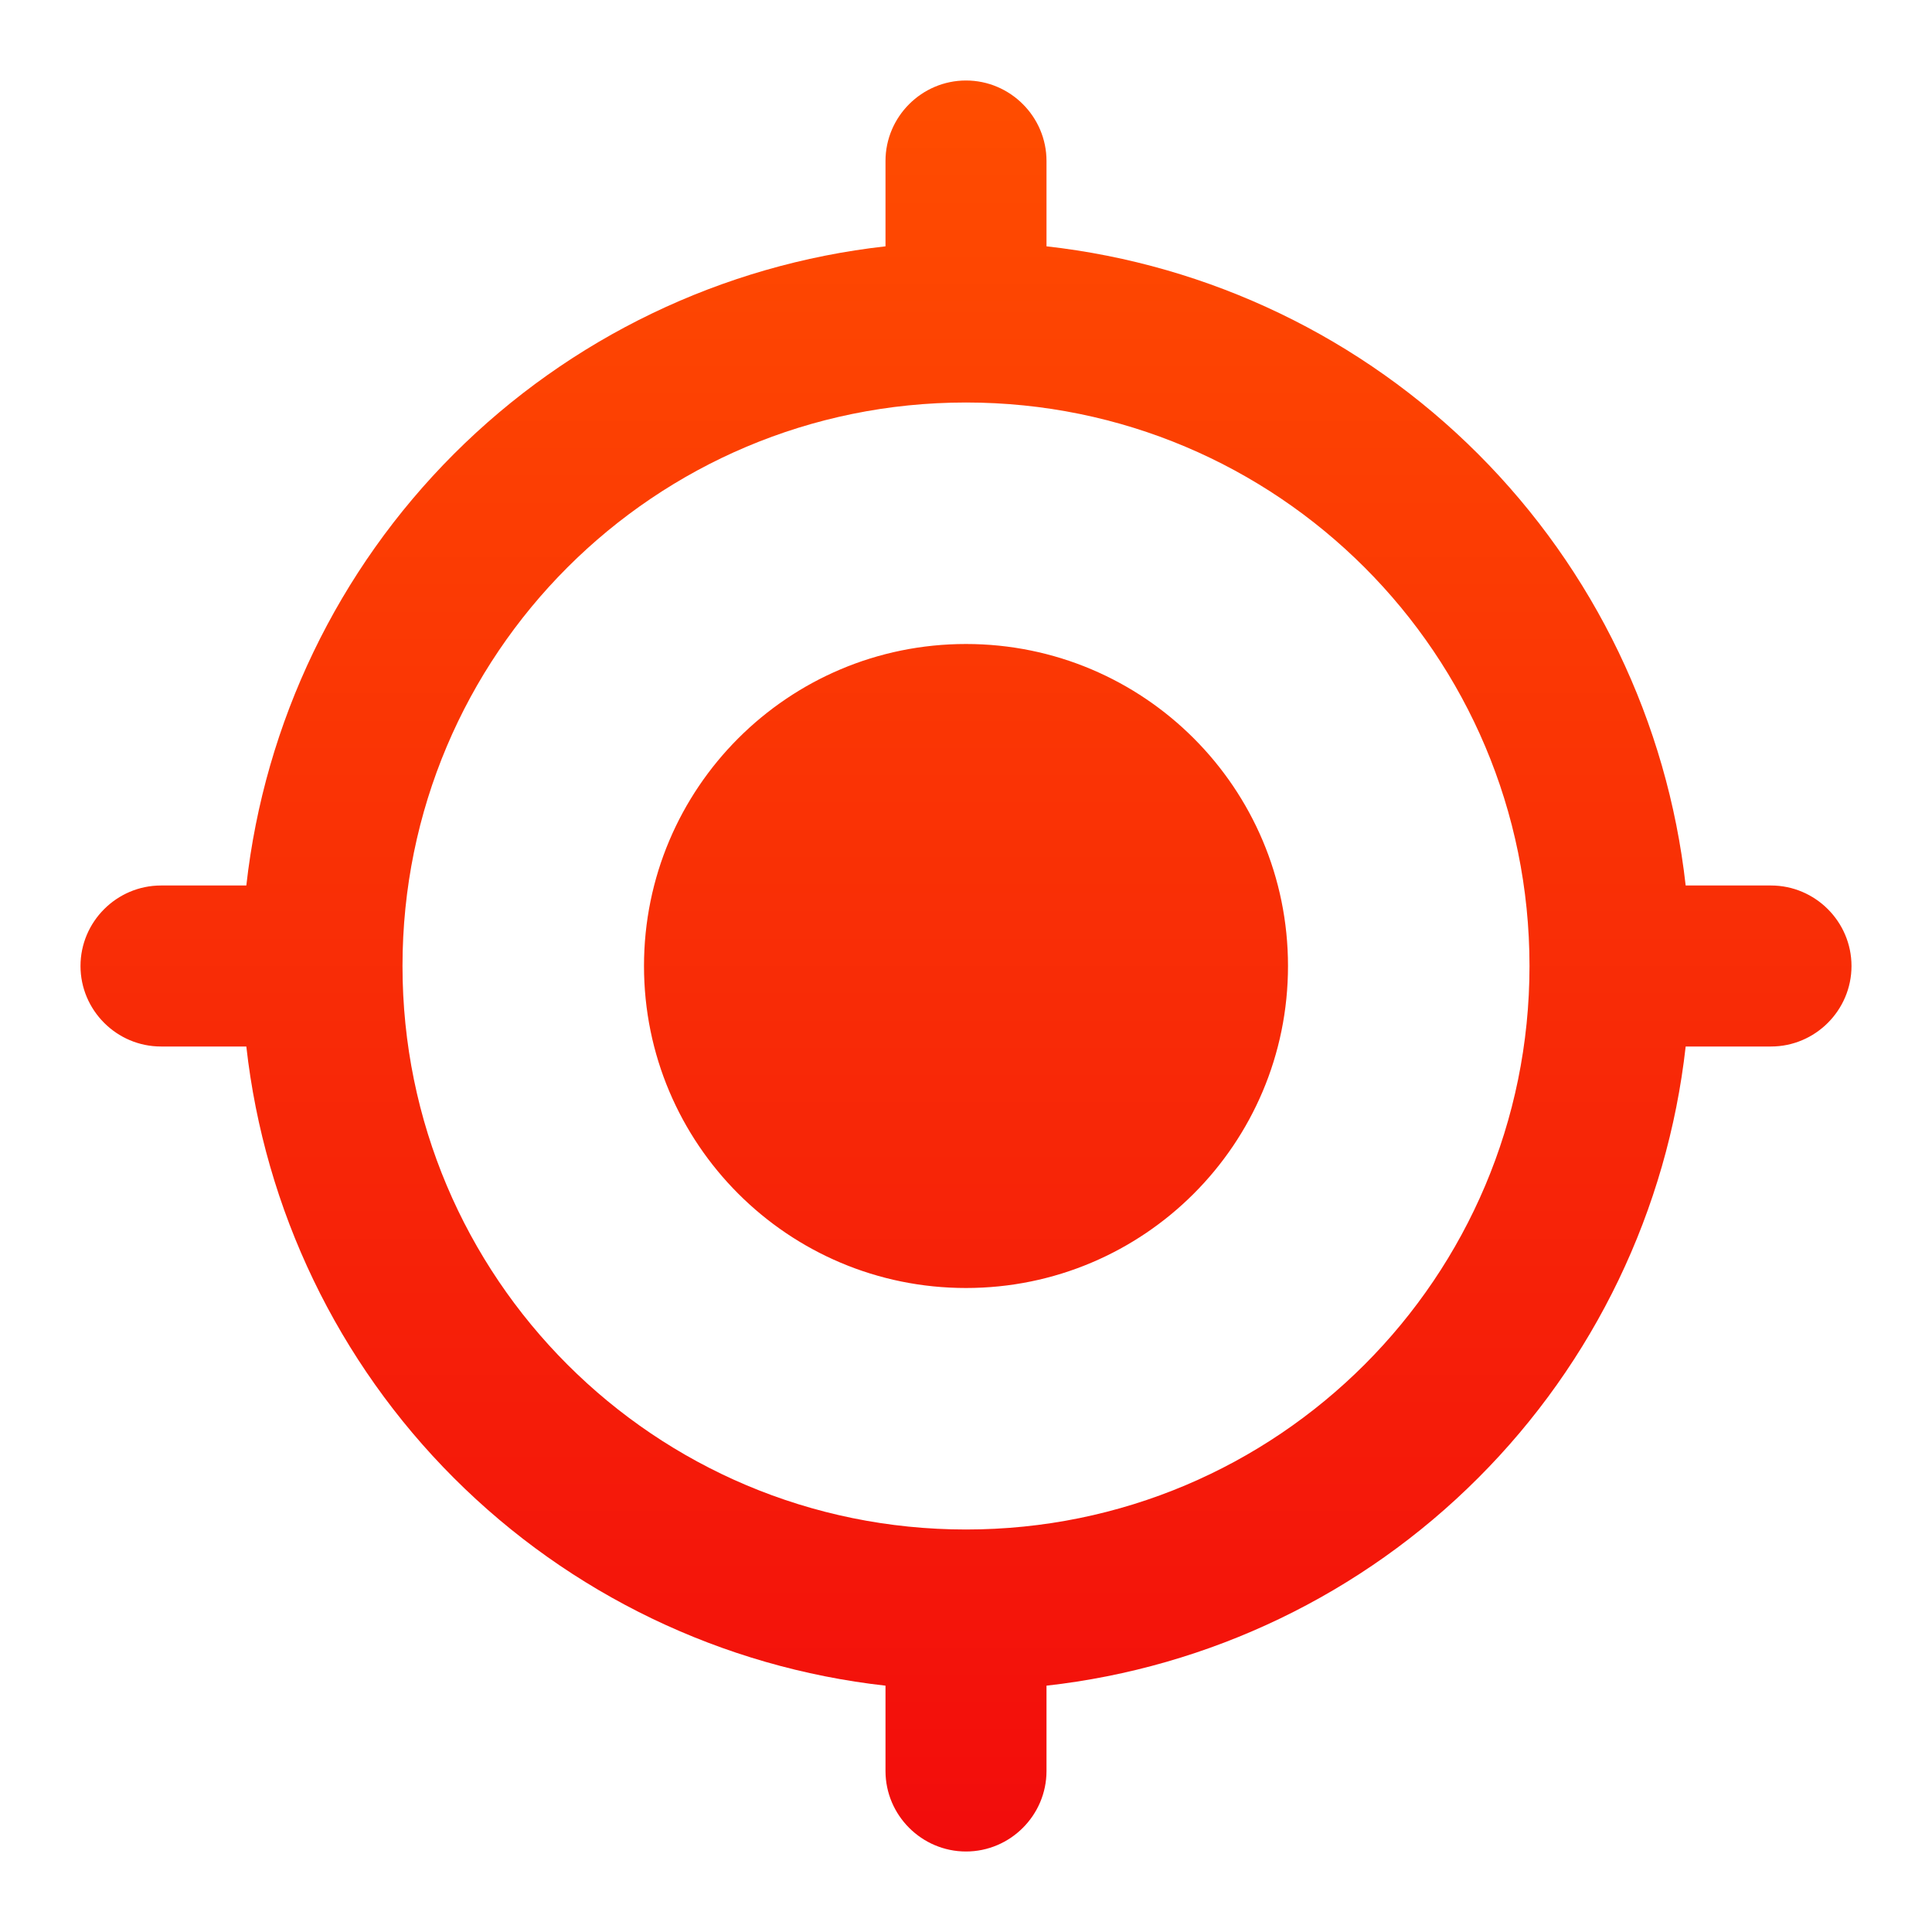
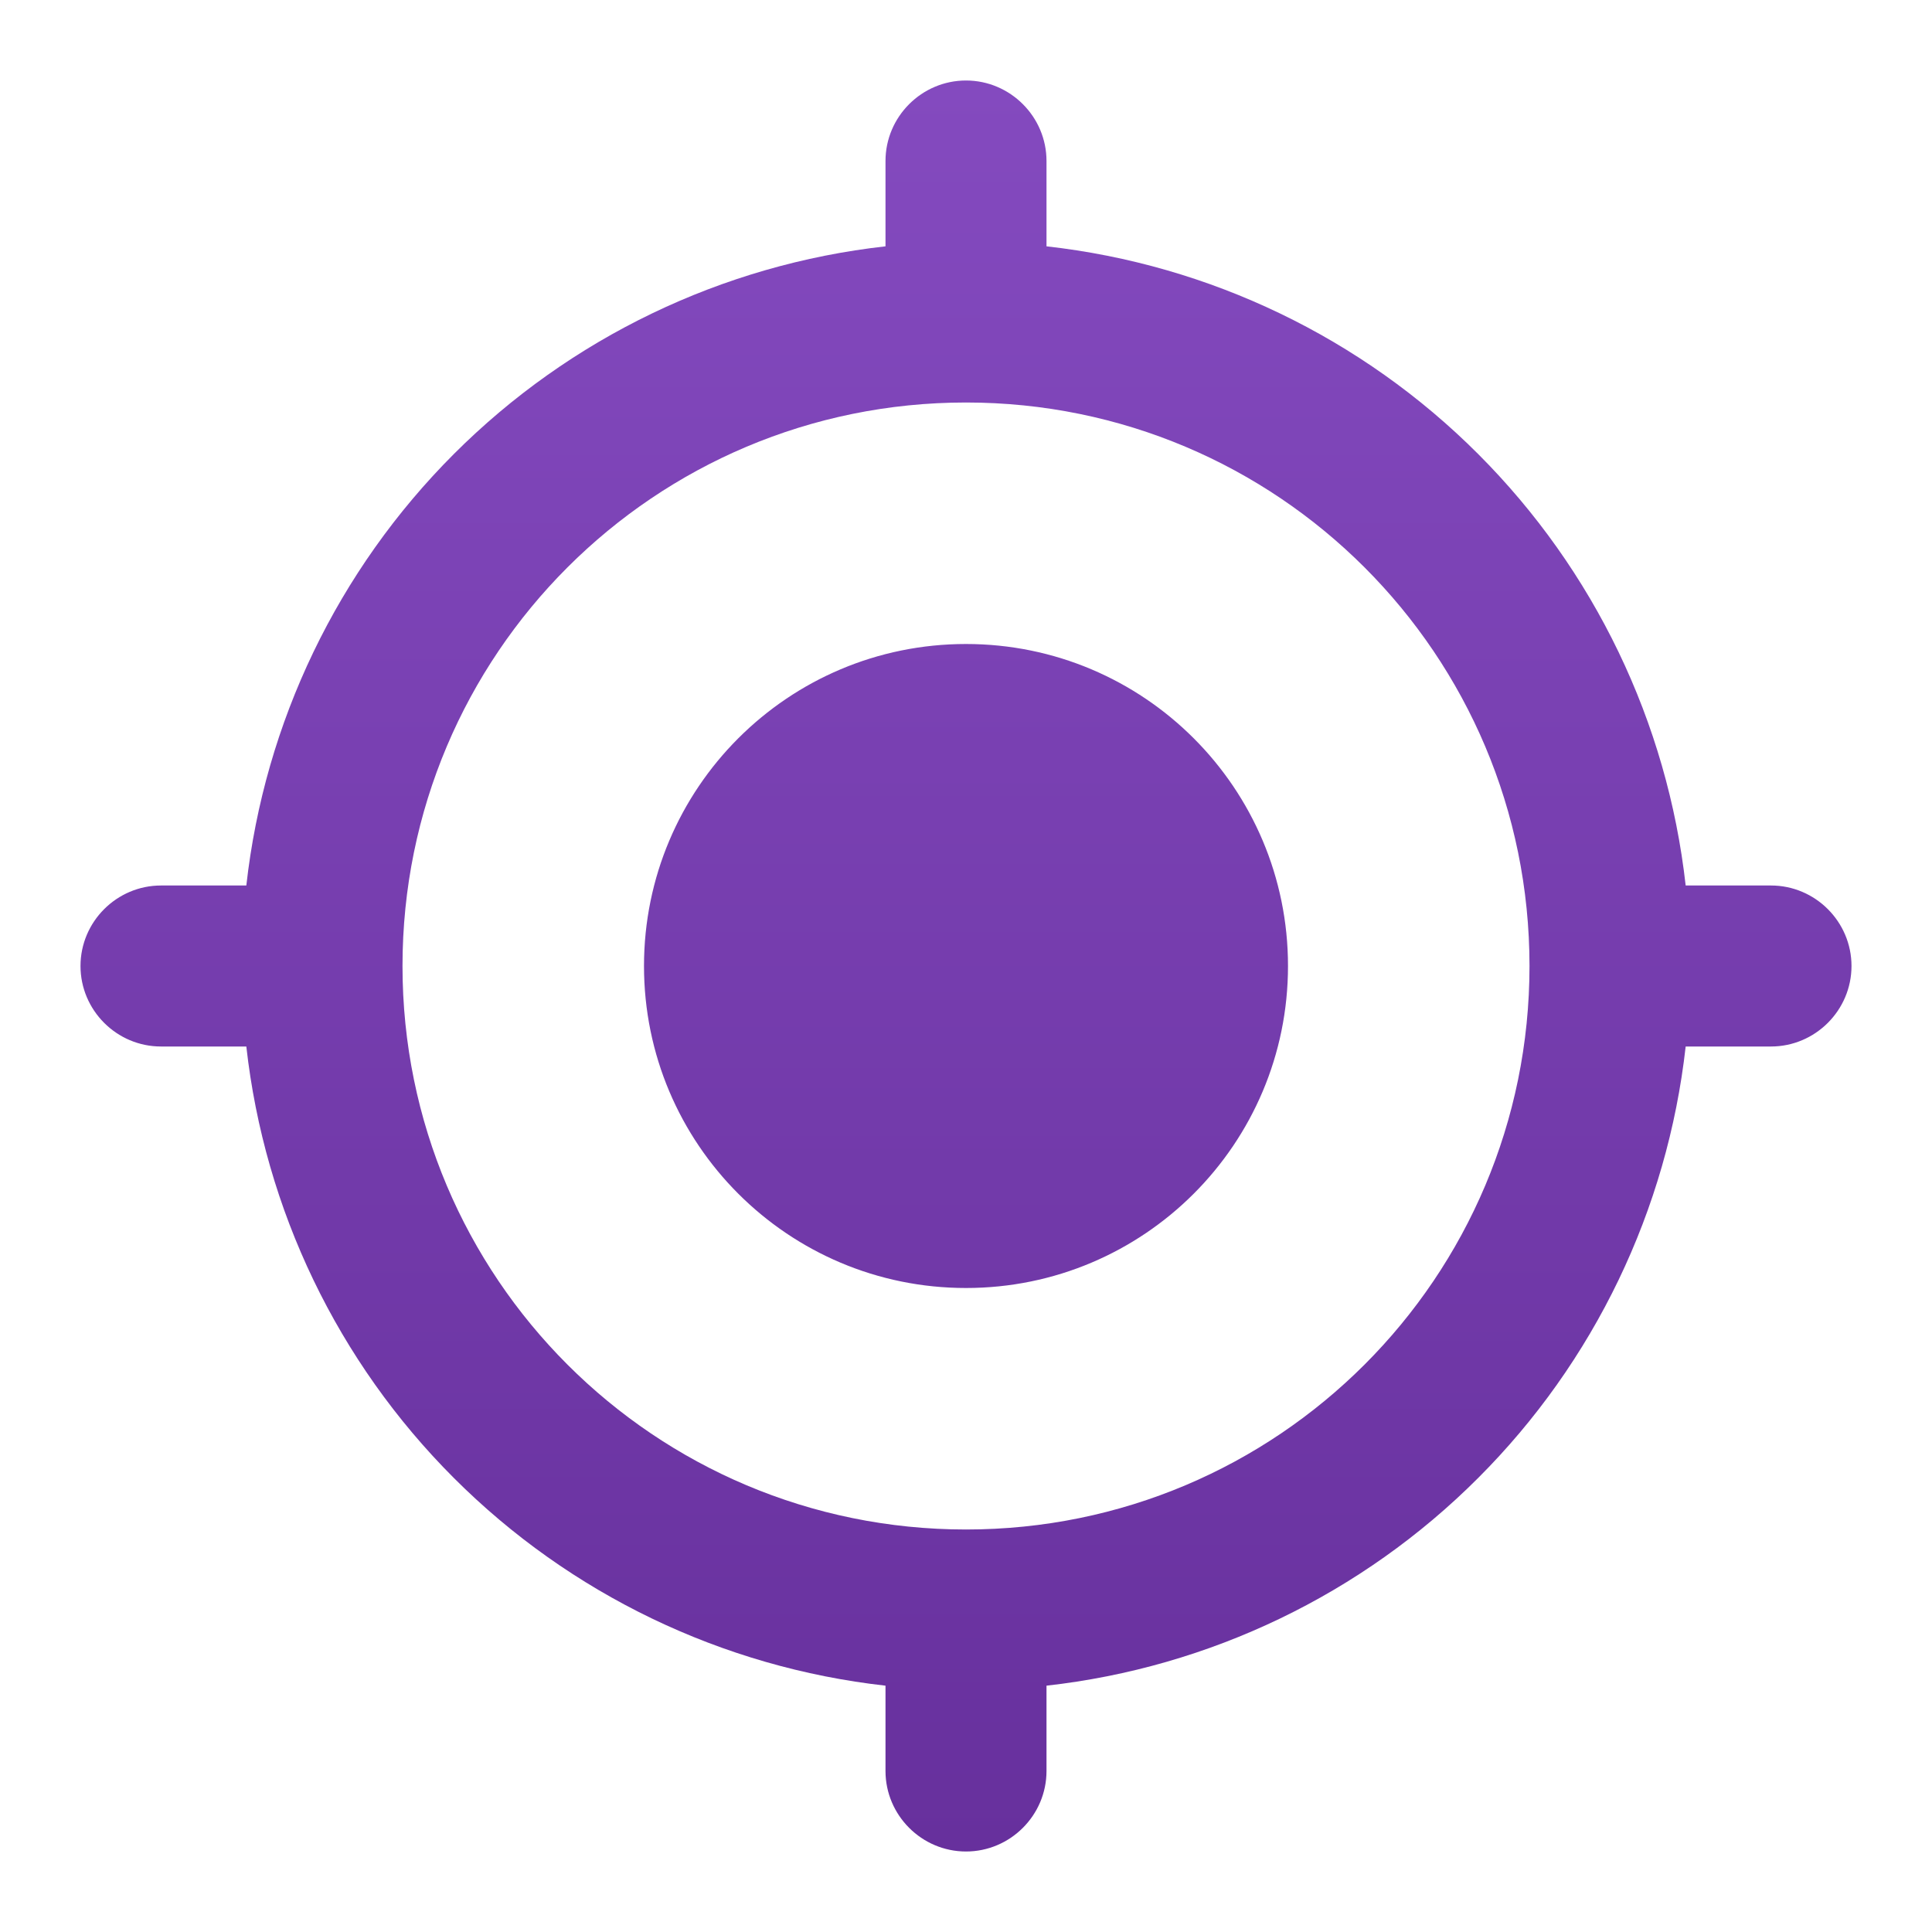
<svg xmlns="http://www.w3.org/2000/svg" width="24" height="24" viewBox="0 0 24 24" fill="none">
  <path d="M12 8C9.79 8 8 9.79 8 12C8 14.21 9.79 16 12 16C14.21 16 16 14.21 16 12C16 9.79 14.21 8 12 8ZM20.94 11C20.713 8.972 19.804 7.082 18.361 5.639C16.919 4.196 15.028 3.287 13 3.06V2C13 1.45 12.55 1 12 1C11.45 1 11 1.45 11 2V3.06C8.972 3.287 7.082 4.196 5.639 5.639C4.196 7.082 3.287 8.972 3.06 11H2C1.45 11 1 11.45 1 12C1 12.55 1.45 13 2 13H3.06C3.287 15.028 4.196 16.919 5.639 18.361C7.082 19.804 8.972 20.713 11 20.94V22C11 22.55 11.45 23 12 23C12.55 23 13 22.55 13 22V20.94C15.028 20.713 16.919 19.804 18.361 18.361C19.804 16.919 20.713 15.028 20.94 13H22C22.55 13 23 12.55 23 12C23 11.45 22.55 11 22 11H20.94V11ZM12 19C8.13 19 5 15.87 5 12C5 8.13 8.13 5 12 5C15.87 5 19 8.13 19 12C19 15.87 15.87 19 12 19Z" fill="url(#paint0_linear)" />
  <defs>
    <linearGradient id="paint0_linear" x1="12" y1="1" x2="12" y2="23" gradientUnits="userSpaceOnUse">
-       <stop stop-color="#FF4D00" />
-       <stop offset="1" stop-color="#F20C0C" />
+       <stop stop-color="#844ABF" />
+       <stop offset="1" stop-color="#67309D" />
    </linearGradient>
  </defs>
</svg>
